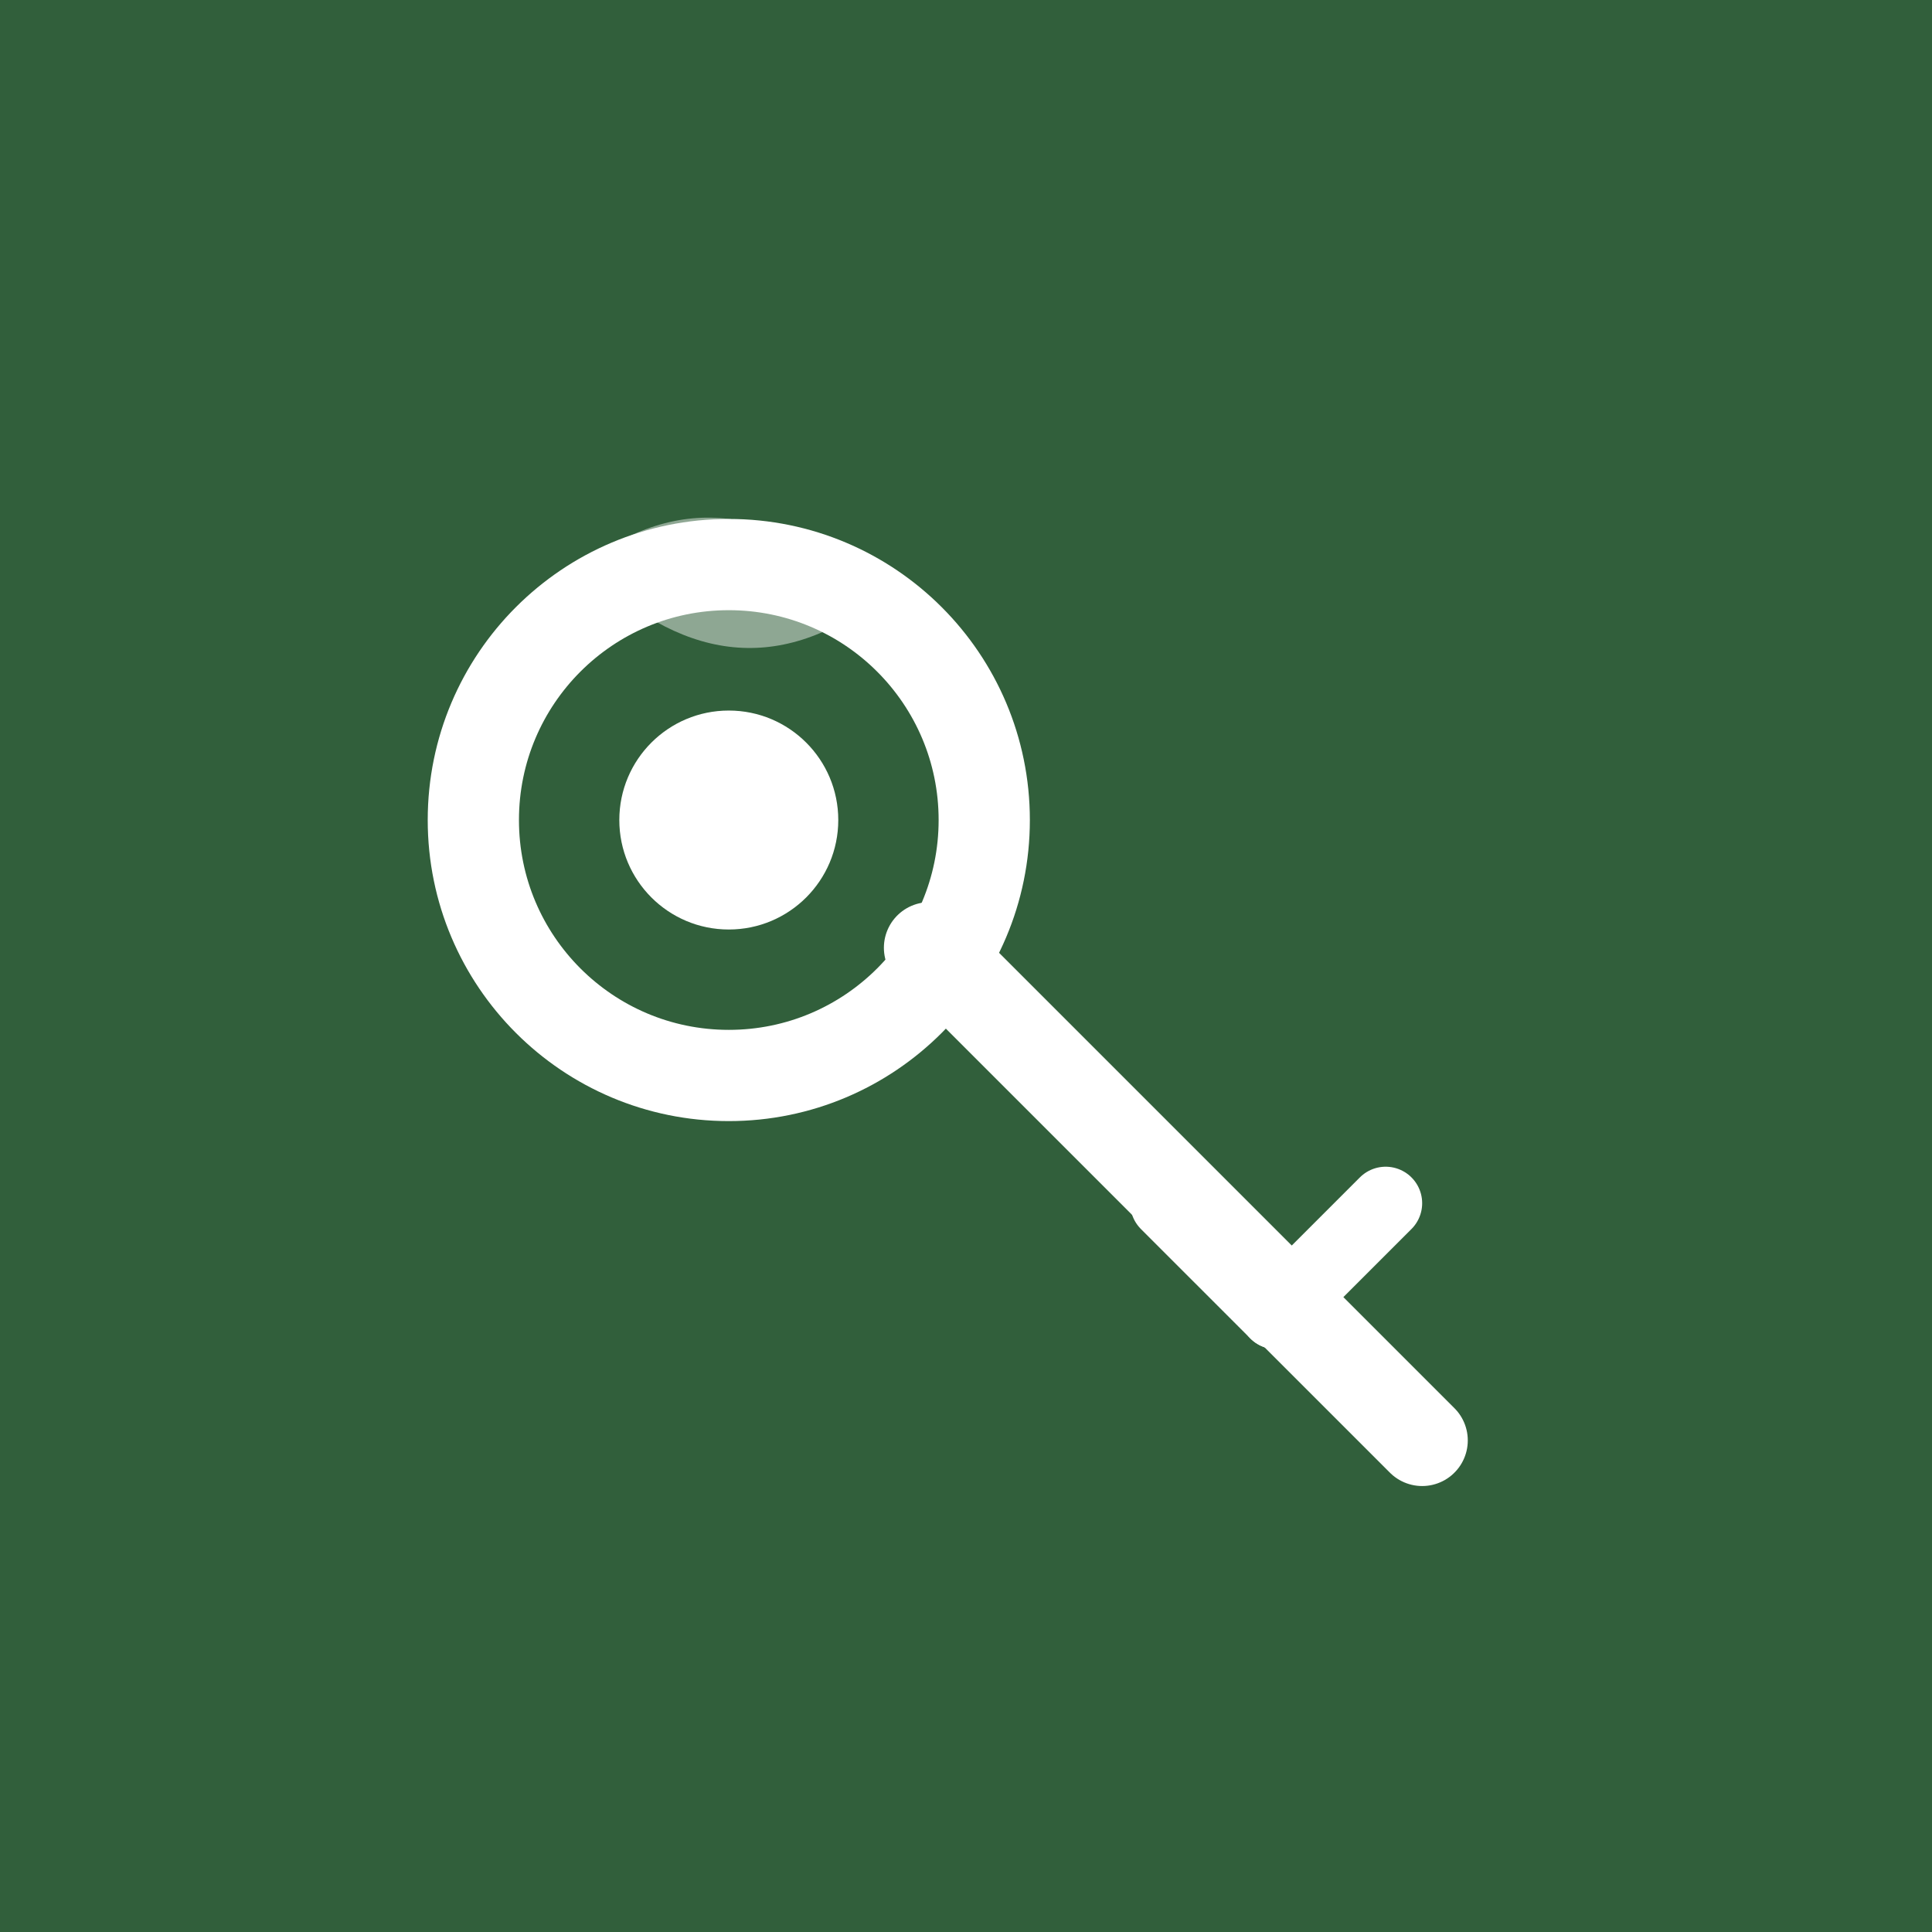
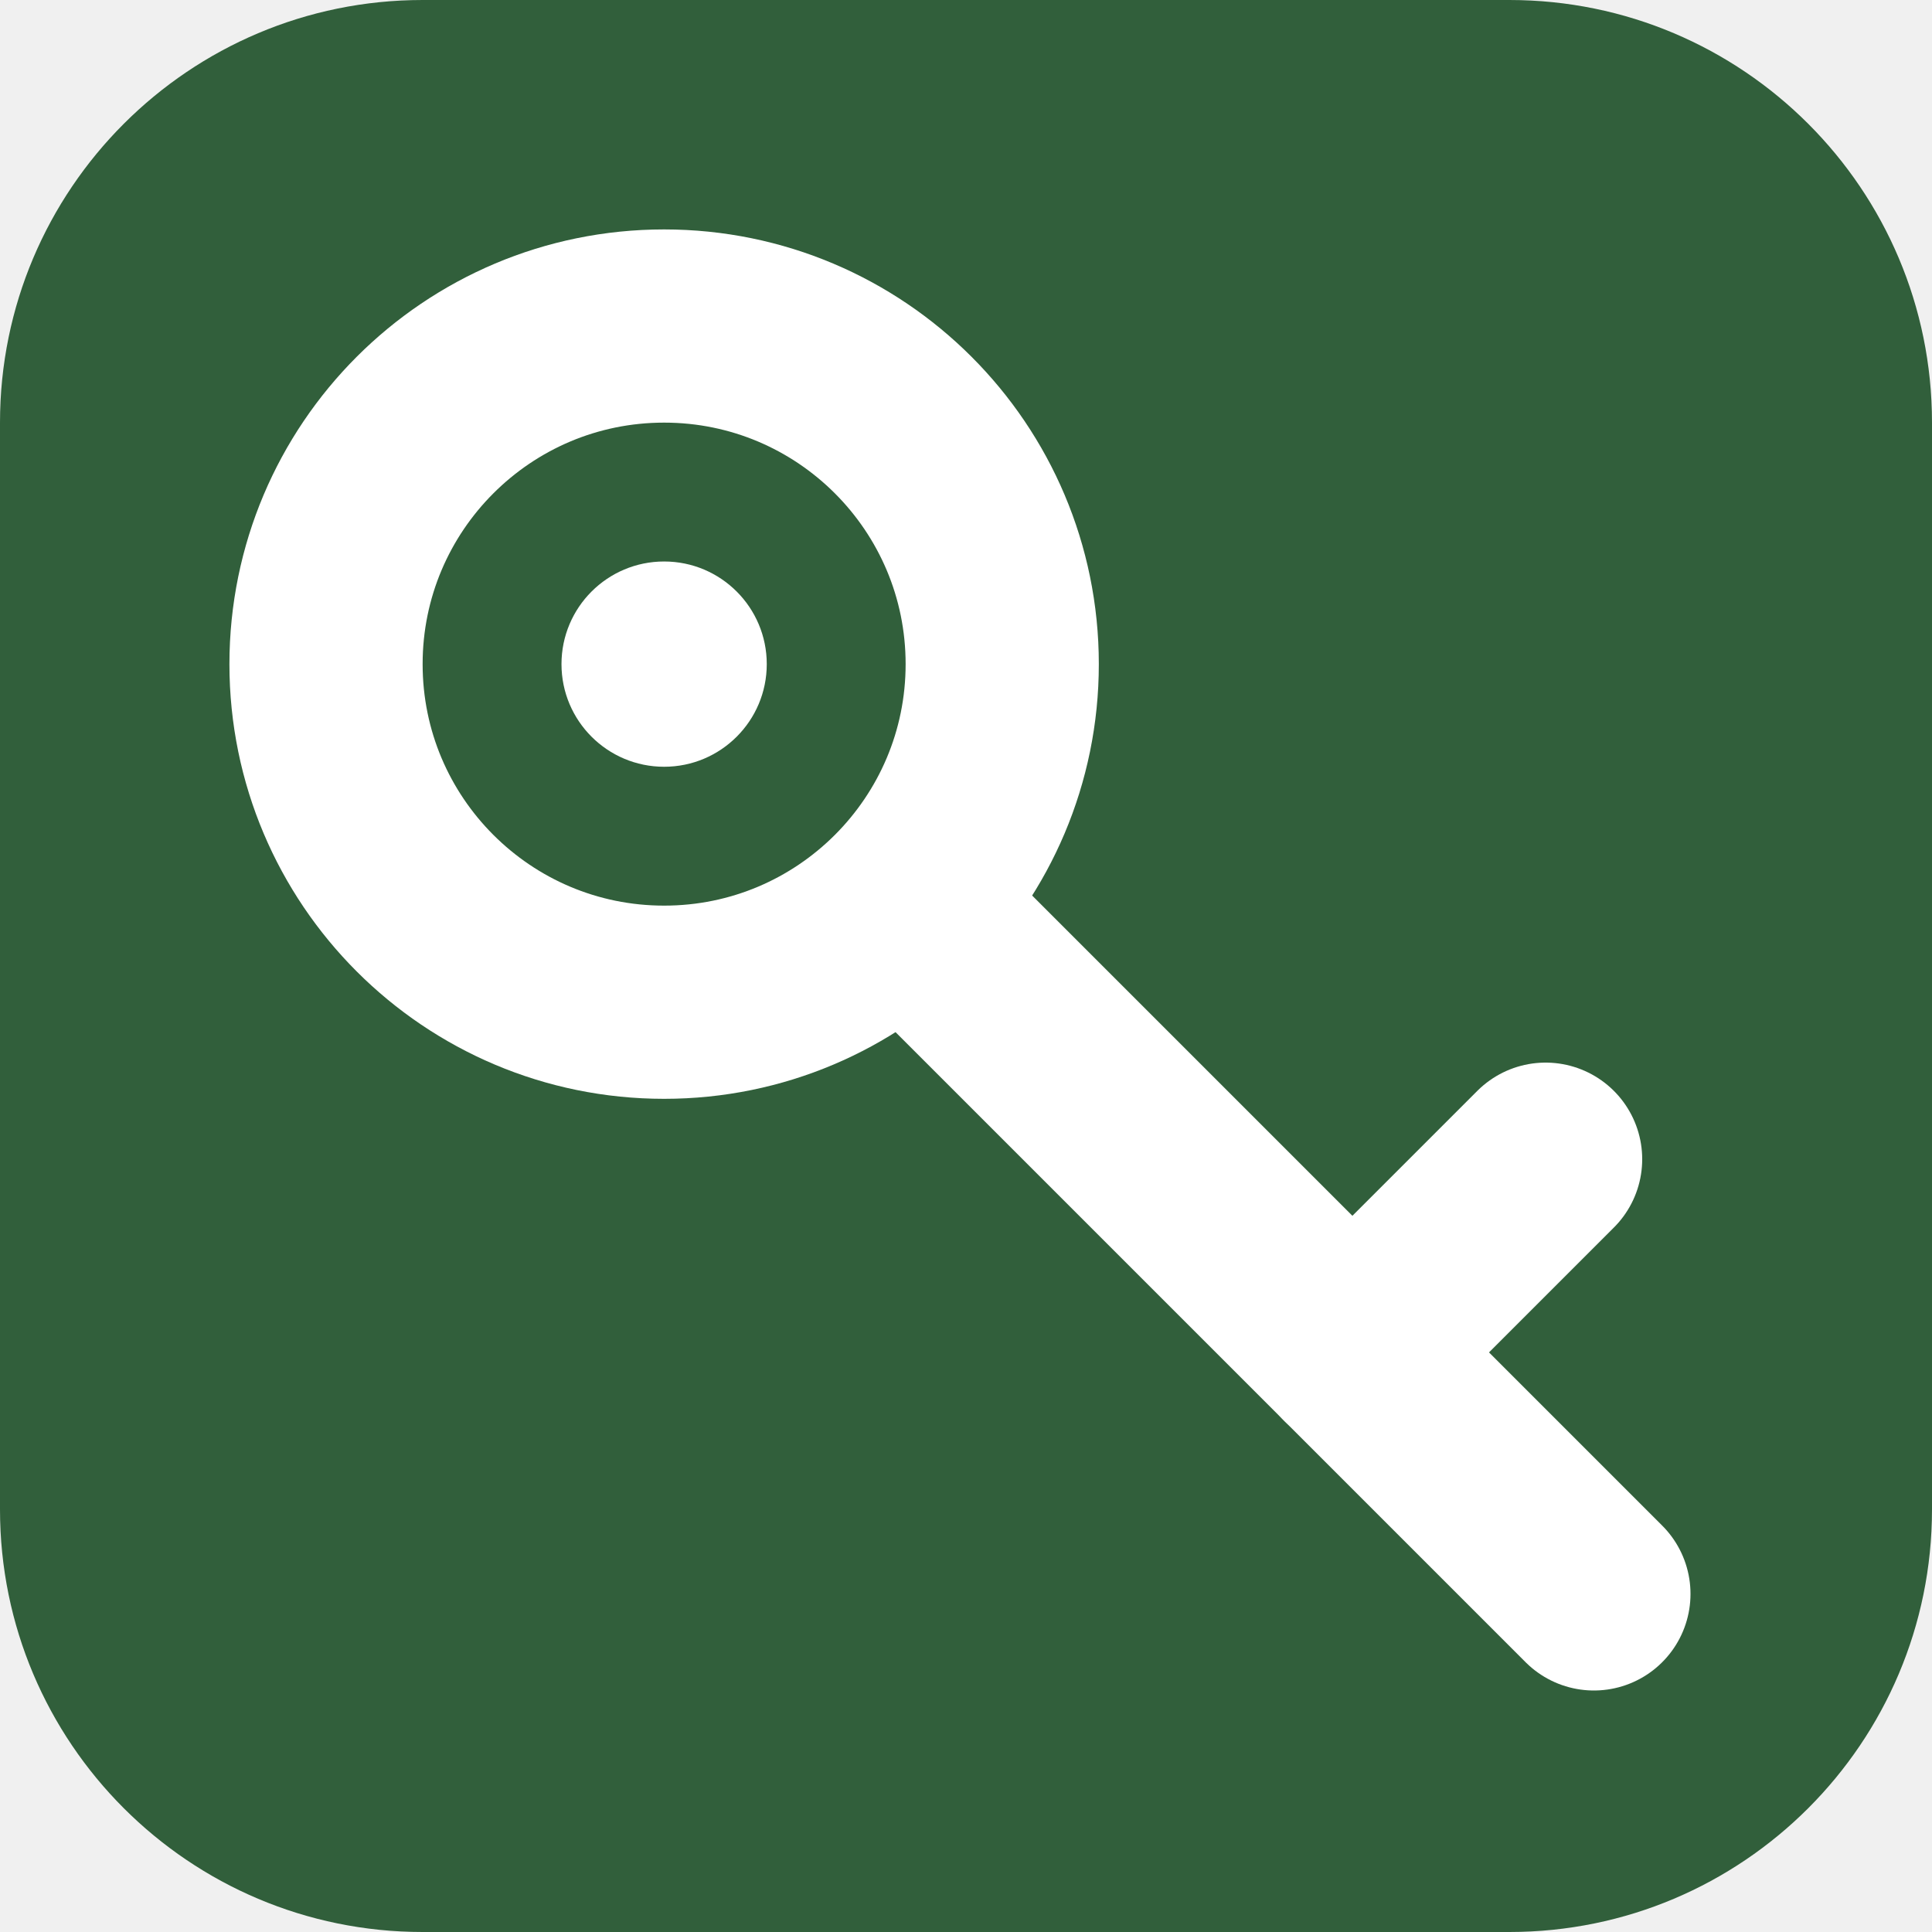
- <svg xmlns="http://www.w3.org/2000/svg" width="64" height="64" viewBox="0 0 64 64">
-   <rect width="64" height="64" fill="#315f3b" />
-   <g transform="translate(10.24 10.24) scale(1.208889) translate(0.5 3)" fill="none" stroke="#ffffff">
-     <circle cx="11" cy="11" r="7" stroke-width="2.5" />
-     <circle cx="11" cy="11" r="3" fill="#ffffff" stroke="none" />
-     <line x1="16.5" y1="14.5" x2="30" y2="28" stroke-width="2.5" stroke-linecap="round" />
-     <line x1="23" y1="21.5" x2="26" y2="24.5" stroke-width="2" stroke-linecap="round" />
-     <line x1="26" y1="24.5" x2="29" y2="21.5" stroke-width="2" stroke-linecap="round" />
-     <path d="M7 4 Q11 1 15 5 Q11 8 7 4Z" fill="#ffffff" stroke="none" opacity="0.45" />
+ <svg xmlns="http://www.w3.org/2000/svg" width="32" height="32" viewBox="0 0 32 32">
+   <rect width="32" height="32" rx="7" fill="#315f3b" />
+   <g fill="none" stroke="#ffffff" stroke-linecap="round" stroke-width="3.2">
+     <circle cx="11" cy="11" r="5.6" />
+     <path d="M15.2 15.2 26.4 26.4" />
+     <path d="M22.4 22.4 25.6 19.2" />
  </g>
+   <circle cx="11" cy="11" r="1.7" fill="#ffffff" />
</svg>
